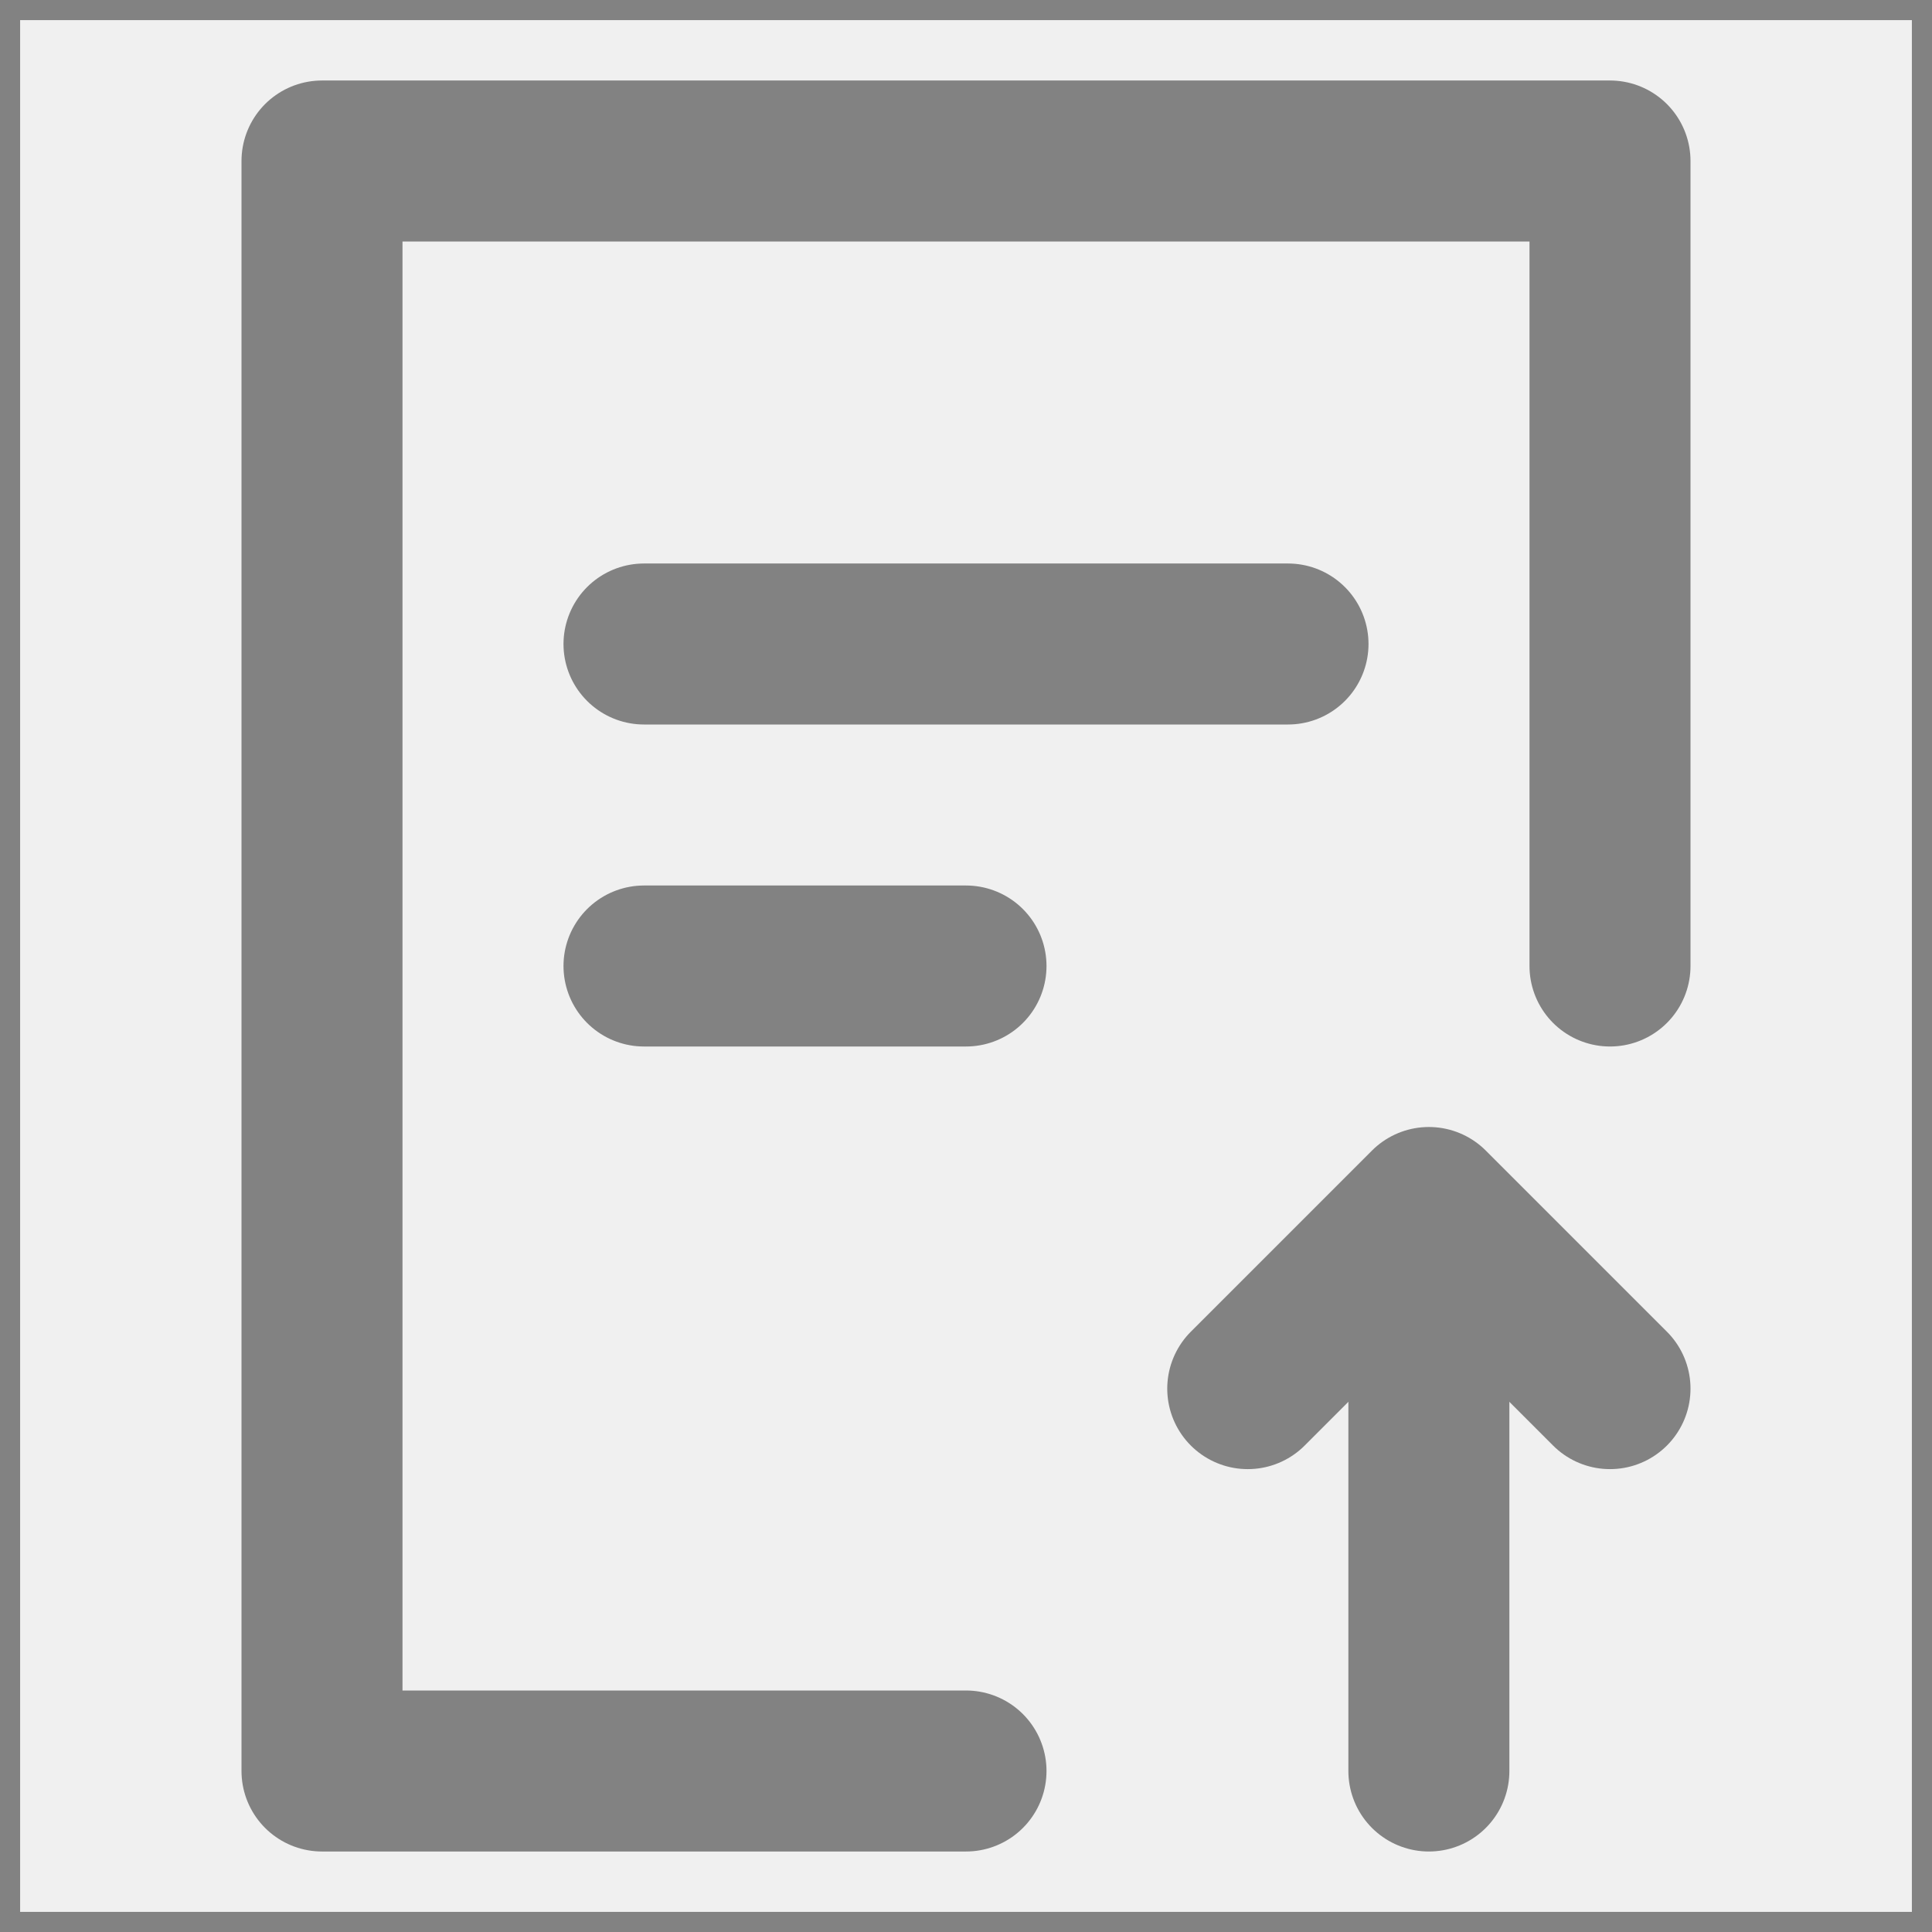
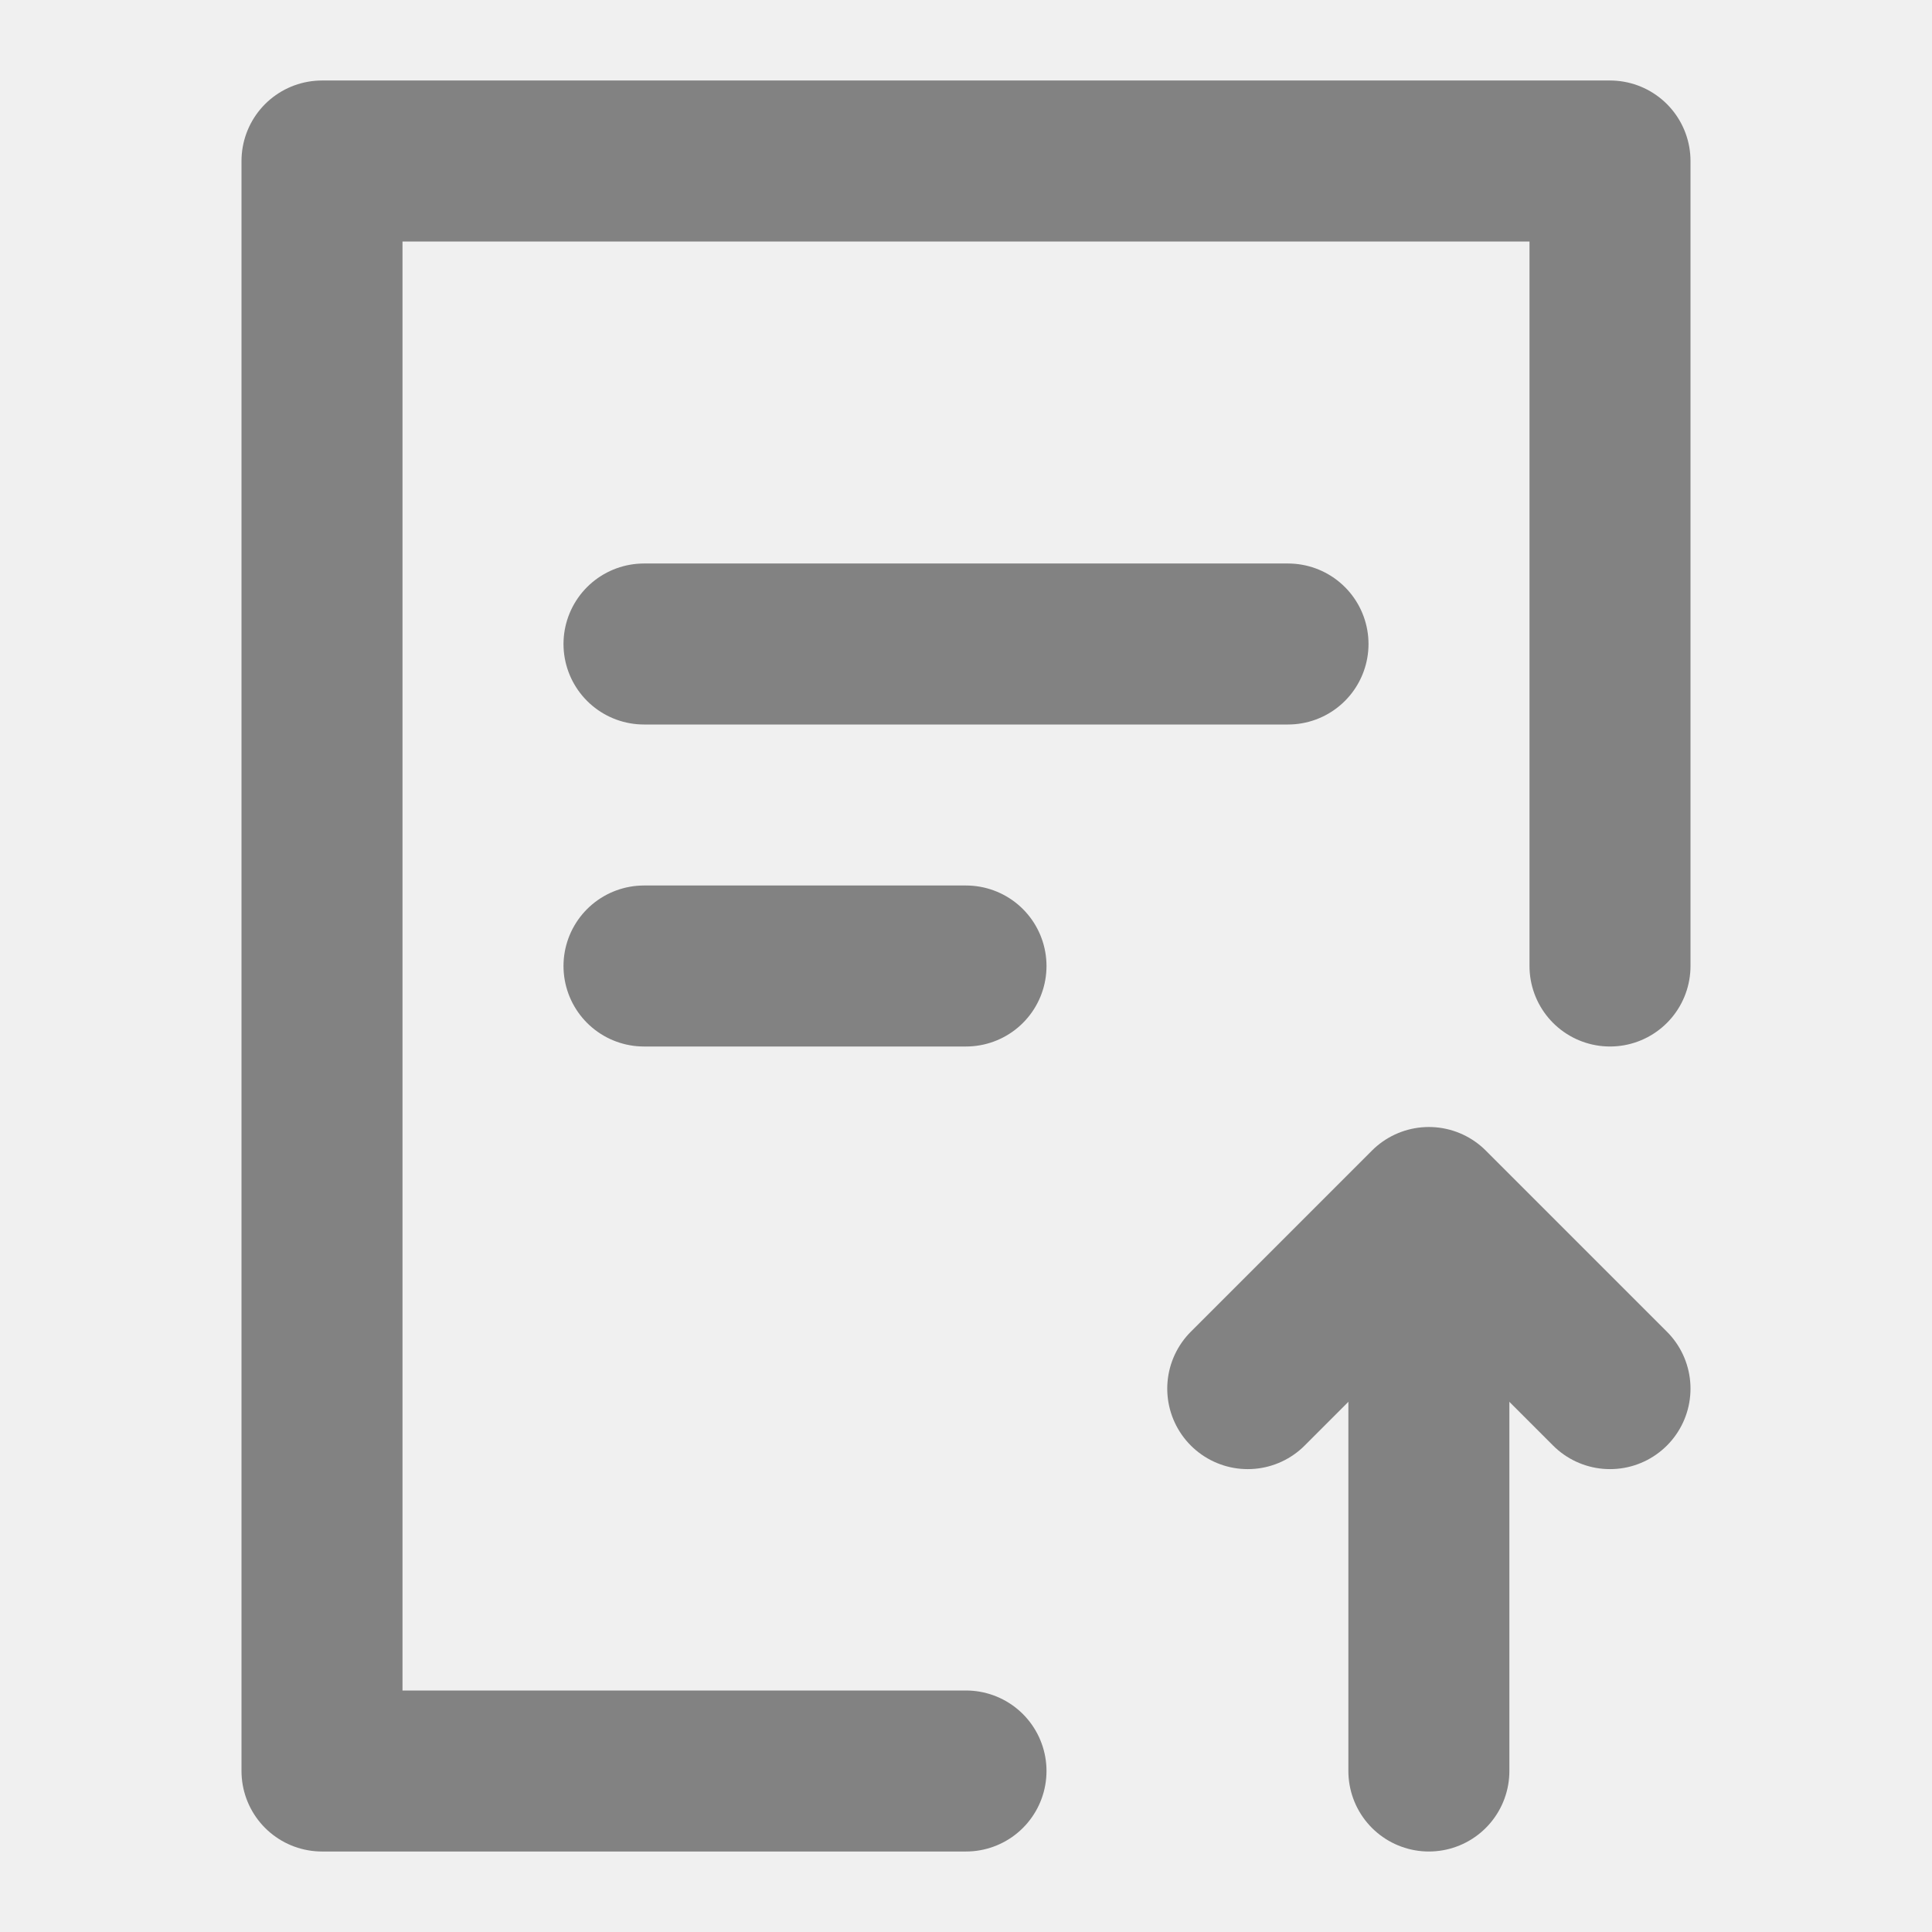
- <svg xmlns="http://www.w3.org/2000/svg" width="800px" height="800px" viewBox="0 0 48 48" fill="none" stroke="#828282">
+ <svg xmlns="http://www.w3.org/2000/svg" viewBox="0 0 48 48" fill="none">
  <g id="SVGRepo_bgCarrier" stroke-width="0" />
  <g id="SVGRepo_tracerCarrier" stroke-linecap="round" stroke-linejoin="round" />
  <g id="SVGRepo_iconCarrier">
    <rect width="48" height="48" fill="white" fill-opacity="0.01" />
    <path d="M24 44H8V4H40V24" stroke="#828282" stroke-width="4" stroke-linecap="round" stroke-linejoin="round" />
    <path d="M35.5 44V31" stroke="#828282" stroke-width="4" stroke-linecap="round" stroke-linejoin="round" />
    <path d="M31 34.5L32.5 33L35.5 30L38.5 33L40 34.5" stroke="#828282" stroke-width="4" stroke-linecap="round" stroke-linejoin="round" />
    <path d="M16 16H32" stroke="#828282" stroke-width="4" stroke-linecap="round" />
    <path d="M16 24H24" stroke="#828282" stroke-width="4" stroke-linecap="round" />
  </g>
</svg>
